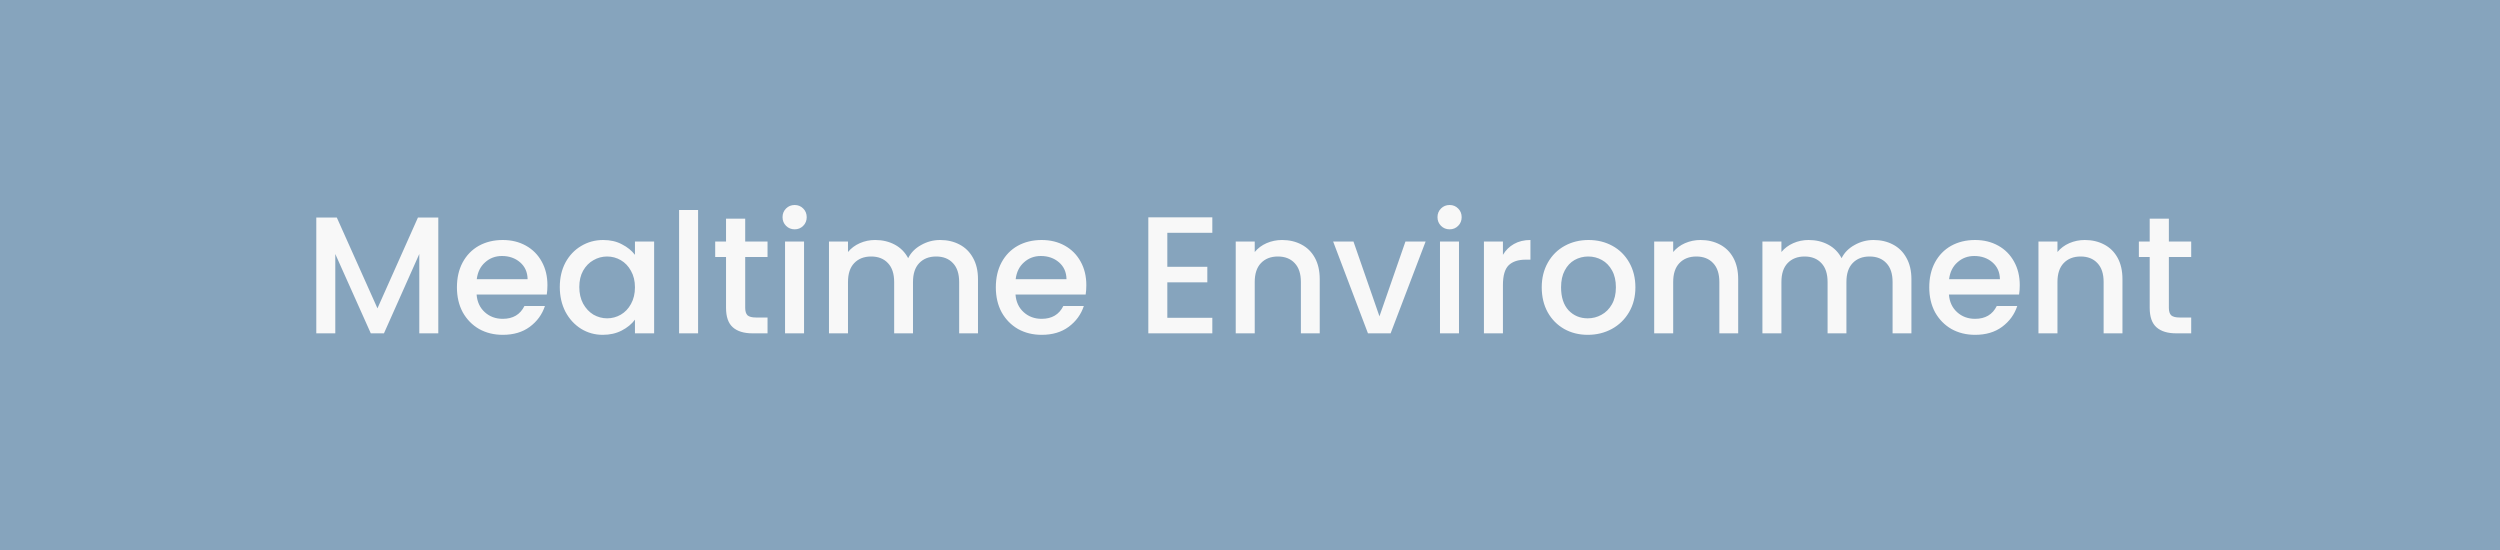
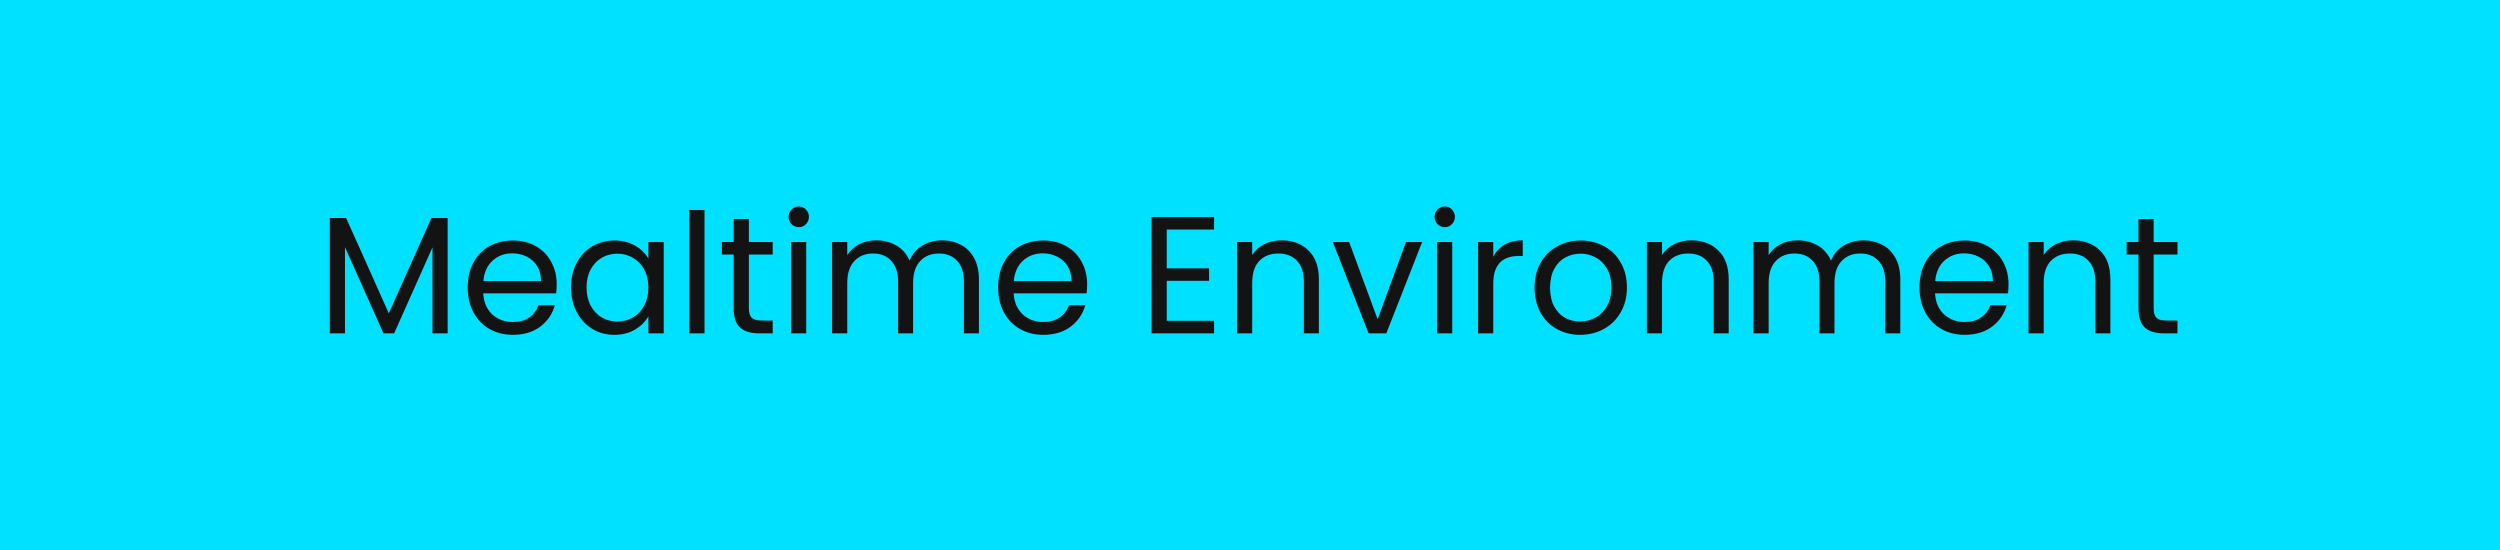
<svg xmlns="http://www.w3.org/2000/svg" width="300" height="66" viewBox="0 0 300 66" fill="none">
-   <g opacity="0.5">
-     <path d="M300 66V0H0V66H300Z" fill="#1C588A" />
-     <path d="M52.595 26.1V40H50.315V30.48L46.075 40H44.495L40.235 30.48V40H37.955V26.1H40.415L45.295 37L50.155 26.1H52.595ZM65.692 34.22C65.692 34.633 65.665 35.007 65.612 35.34H57.192C57.258 36.22 57.585 36.927 58.172 37.46C58.758 37.993 59.478 38.26 60.332 38.26C61.559 38.26 62.425 37.747 62.932 36.72H65.392C65.058 37.733 64.452 38.567 63.572 39.22C62.705 39.86 61.625 40.18 60.332 40.18C59.279 40.18 58.332 39.947 57.492 39.48C56.665 39 56.012 38.333 55.532 37.48C55.065 36.613 54.832 35.613 54.832 34.48C54.832 33.347 55.059 32.353 55.512 31.5C55.978 30.633 56.625 29.967 57.452 29.5C58.292 29.033 59.252 28.8 60.332 28.8C61.372 28.8 62.298 29.027 63.112 29.48C63.925 29.933 64.558 30.573 65.012 31.4C65.465 32.213 65.692 33.153 65.692 34.22ZM63.312 33.5C63.298 32.66 62.998 31.987 62.412 31.48C61.825 30.973 61.099 30.72 60.232 30.72C59.445 30.72 58.772 30.973 58.212 31.48C57.652 31.973 57.319 32.647 57.212 33.5H63.312ZM67.175 34.44C67.175 33.333 67.402 32.353 67.856 31.5C68.322 30.647 68.949 29.987 69.736 29.52C70.535 29.04 71.415 28.8 72.376 28.8C73.242 28.8 73.996 28.973 74.635 29.32C75.289 29.653 75.809 30.073 76.195 30.58V28.98H78.496V40H76.195V38.36C75.809 38.88 75.282 39.313 74.615 39.66C73.949 40.007 73.189 40.18 72.335 40.18C71.389 40.18 70.522 39.94 69.736 39.46C68.949 38.967 68.322 38.287 67.856 37.42C67.402 36.54 67.175 35.547 67.175 34.44ZM76.195 34.48C76.195 33.72 76.035 33.06 75.716 32.5C75.409 31.94 75.002 31.513 74.496 31.22C73.989 30.927 73.442 30.78 72.856 30.78C72.269 30.78 71.722 30.927 71.216 31.22C70.709 31.5 70.296 31.92 69.975 32.48C69.669 33.027 69.516 33.68 69.516 34.44C69.516 35.2 69.669 35.867 69.975 36.44C70.296 37.013 70.709 37.453 71.216 37.76C71.736 38.053 72.282 38.2 72.856 38.2C73.442 38.2 73.989 38.053 74.496 37.76C75.002 37.467 75.409 37.04 75.716 36.48C76.035 35.907 76.195 35.24 76.195 34.48ZM83.77 25.2V40H81.49V25.2H83.77ZM89.424 30.84V36.94C89.424 37.353 89.517 37.653 89.704 37.84C89.904 38.013 90.237 38.1 90.704 38.1H92.104V40H90.304C89.277 40 88.49 39.76 87.944 39.28C87.397 38.8 87.124 38.02 87.124 36.94V30.84H85.824V28.98H87.124V26.24H89.424V28.98H92.104V30.84H89.424ZM95.365 27.52C94.952 27.52 94.605 27.38 94.325 27.1C94.045 26.82 93.905 26.473 93.905 26.06C93.905 25.647 94.045 25.3 94.325 25.02C94.605 24.74 94.952 24.6 95.365 24.6C95.765 24.6 96.105 24.74 96.385 25.02C96.665 25.3 96.805 25.647 96.805 26.06C96.805 26.473 96.665 26.82 96.385 27.1C96.105 27.38 95.765 27.52 95.365 27.52ZM96.485 28.98V40H94.205V28.98H96.485ZM112.819 28.8C113.685 28.8 114.459 28.98 115.139 29.34C115.832 29.7 116.372 30.233 116.759 30.94C117.159 31.647 117.359 32.5 117.359 33.5V40H115.099V33.84C115.099 32.853 114.852 32.1 114.359 31.58C113.865 31.047 113.192 30.78 112.339 30.78C111.485 30.78 110.805 31.047 110.299 31.58C109.805 32.1 109.559 32.853 109.559 33.84V40H107.299V33.84C107.299 32.853 107.052 32.1 106.559 31.58C106.065 31.047 105.392 30.78 104.539 30.78C103.685 30.78 103.005 31.047 102.499 31.58C102.005 32.1 101.759 32.853 101.759 33.84V40H99.478V28.98H101.759V30.24C102.132 29.787 102.605 29.433 103.179 29.18C103.752 28.927 104.365 28.8 105.019 28.8C105.899 28.8 106.685 28.987 107.379 29.36C108.072 29.733 108.605 30.273 108.979 30.98C109.312 30.313 109.832 29.787 110.539 29.4C111.245 29 112.005 28.8 112.819 28.8ZM130.36 34.22C130.36 34.633 130.333 35.007 130.28 35.34H121.86C121.926 36.22 122.253 36.927 122.84 37.46C123.426 37.993 124.146 38.26 125 38.26C126.226 38.26 127.093 37.747 127.6 36.72H130.06C129.726 37.733 129.12 38.567 128.24 39.22C127.373 39.86 126.293 40.18 125 40.18C123.946 40.18 123 39.947 122.16 39.48C121.333 39 120.68 38.333 120.2 37.48C119.733 36.613 119.5 35.613 119.5 34.48C119.5 33.347 119.726 32.353 120.18 31.5C120.646 30.633 121.293 29.967 122.12 29.5C122.96 29.033 123.92 28.8 125 28.8C126.04 28.8 126.966 29.027 127.78 29.48C128.593 29.933 129.226 30.573 129.68 31.4C130.133 32.213 130.36 33.153 130.36 34.22ZM127.98 33.5C127.966 32.66 127.666 31.987 127.08 31.48C126.493 30.973 125.766 30.72 124.9 30.72C124.113 30.72 123.44 30.973 122.88 31.48C122.32 31.973 121.986 32.647 121.88 33.5H127.98ZM140.079 27.94V32.02H144.879V33.88H140.079V38.14H145.479V40H137.799V26.08H145.479V27.94H140.079ZM153.847 28.8C154.714 28.8 155.487 28.98 156.167 29.34C156.86 29.7 157.4 30.233 157.787 30.94C158.174 31.647 158.367 32.5 158.367 33.5V40H156.107V33.84C156.107 32.853 155.86 32.1 155.367 31.58C154.874 31.047 154.2 30.78 153.347 30.78C152.494 30.78 151.814 31.047 151.307 31.58C150.814 32.1 150.567 32.853 150.567 33.84V40H148.287V28.98H150.567V30.24C150.94 29.787 151.414 29.433 151.987 29.18C152.574 28.927 153.194 28.8 153.847 28.8ZM165.535 37.96L168.655 28.98H171.075L166.875 40H164.155L159.975 28.98H162.415L165.535 37.96ZM173.959 27.52C173.545 27.52 173.199 27.38 172.919 27.1C172.639 26.82 172.499 26.473 172.499 26.06C172.499 25.647 172.639 25.3 172.919 25.02C173.199 24.74 173.545 24.6 173.959 24.6C174.359 24.6 174.699 24.74 174.979 25.02C175.259 25.3 175.399 25.647 175.399 26.06C175.399 26.473 175.259 26.82 174.979 27.1C174.699 27.38 174.359 27.52 173.959 27.52ZM175.079 28.98V40H172.799V28.98H175.079ZM180.352 30.58C180.686 30.02 181.126 29.587 181.672 29.28C182.232 28.96 182.892 28.8 183.652 28.8V31.16H183.072C182.179 31.16 181.499 31.387 181.032 31.84C180.579 32.293 180.352 33.08 180.352 34.2V40H178.072V28.98H180.352V30.58ZM190.528 40.18C189.488 40.18 188.548 39.947 187.708 39.48C186.868 39 186.208 38.333 185.728 37.48C185.248 36.613 185.008 35.613 185.008 34.48C185.008 33.36 185.255 32.367 185.748 31.5C186.241 30.633 186.915 29.967 187.768 29.5C188.621 29.033 189.575 28.8 190.628 28.8C191.681 28.8 192.635 29.033 193.488 29.5C194.341 29.967 195.015 30.633 195.508 31.5C196.001 32.367 196.248 33.36 196.248 34.48C196.248 35.6 195.995 36.593 195.488 37.46C194.981 38.327 194.288 39 193.408 39.48C192.541 39.947 191.581 40.18 190.528 40.18ZM190.528 38.2C191.115 38.2 191.661 38.06 192.168 37.78C192.688 37.5 193.108 37.08 193.428 36.52C193.748 35.96 193.908 35.28 193.908 34.48C193.908 33.68 193.755 33.007 193.448 32.46C193.141 31.9 192.735 31.48 192.228 31.2C191.721 30.92 191.175 30.78 190.588 30.78C190.001 30.78 189.455 30.92 188.948 31.2C188.455 31.48 188.061 31.9 187.768 32.46C187.475 33.007 187.328 33.68 187.328 34.48C187.328 35.667 187.628 36.587 188.228 37.24C188.841 37.88 189.608 38.2 190.528 38.2ZM204.062 28.8C204.929 28.8 205.702 28.98 206.382 29.34C207.075 29.7 207.615 30.233 208.002 30.94C208.389 31.647 208.582 32.5 208.582 33.5V40H206.322V33.84C206.322 32.853 206.075 32.1 205.582 31.58C205.089 31.047 204.415 30.78 203.562 30.78C202.709 30.78 202.029 31.047 201.522 31.58C201.029 32.1 200.782 32.853 200.782 33.84V40H198.502V28.98H200.782V30.24C201.155 29.787 201.629 29.433 202.202 29.18C202.789 28.927 203.409 28.8 204.062 28.8ZM224.83 28.8C225.697 28.8 226.47 28.98 227.15 29.34C227.844 29.7 228.384 30.233 228.77 30.94C229.17 31.647 229.37 32.5 229.37 33.5V40H227.11V33.84C227.11 32.853 226.864 32.1 226.37 31.58C225.877 31.047 225.204 30.78 224.35 30.78C223.497 30.78 222.817 31.047 222.31 31.58C221.817 32.1 221.57 32.853 221.57 33.84V40H219.31V33.84C219.31 32.853 219.064 32.1 218.57 31.58C218.077 31.047 217.404 30.78 216.55 30.78C215.697 30.78 215.017 31.047 214.51 31.58C214.017 32.1 213.77 32.853 213.77 33.84V40H211.49V28.98H213.77V30.24C214.144 29.787 214.617 29.433 215.19 29.18C215.764 28.927 216.377 28.8 217.03 28.8C217.91 28.8 218.697 28.987 219.39 29.36C220.084 29.733 220.617 30.273 220.99 30.98C221.324 30.313 221.844 29.787 222.55 29.4C223.257 29 224.017 28.8 224.83 28.8ZM242.371 34.22C242.371 34.633 242.345 35.007 242.291 35.34H233.871C233.938 36.22 234.265 36.927 234.851 37.46C235.438 37.993 236.158 38.26 237.011 38.26C238.238 38.26 239.105 37.747 239.611 36.72H242.071C241.738 37.733 241.131 38.567 240.251 39.22C239.385 39.86 238.305 40.18 237.011 40.18C235.958 40.18 235.011 39.947 234.171 39.48C233.345 39 232.691 38.333 232.211 37.48C231.745 36.613 231.511 35.613 231.511 34.48C231.511 33.347 231.738 32.353 232.191 31.5C232.658 30.633 233.305 29.967 234.131 29.5C234.971 29.033 235.931 28.8 237.011 28.8C238.051 28.8 238.978 29.027 239.791 29.48C240.605 29.933 241.238 30.573 241.691 31.4C242.145 32.213 242.371 33.153 242.371 34.22ZM239.991 33.5C239.978 32.66 239.678 31.987 239.091 31.48C238.505 30.973 237.778 30.72 236.911 30.72C236.125 30.72 235.451 30.973 234.891 31.48C234.331 31.973 233.998 32.647 233.891 33.5H239.991ZM250.175 28.8C251.042 28.8 251.815 28.98 252.495 29.34C253.189 29.7 253.729 30.233 254.115 30.94C254.502 31.647 254.695 32.5 254.695 33.5V40H252.435V33.84C252.435 32.853 252.189 32.1 251.695 31.58C251.202 31.047 250.529 30.78 249.675 30.78C248.822 30.78 248.142 31.047 247.635 31.58C247.142 32.1 246.895 32.853 246.895 33.84V40H244.615V28.98H246.895V30.24C247.269 29.787 247.742 29.433 248.315 29.18C248.902 28.927 249.522 28.8 250.175 28.8ZM260.264 30.84V36.94C260.264 37.353 260.357 37.653 260.544 37.84C260.744 38.013 261.077 38.1 261.544 38.1H262.944V40H261.144C260.117 40 259.33 39.76 258.784 39.28C258.237 38.8 257.964 38.02 257.964 36.94V30.84H256.664V28.98H257.964V26.24H260.264V28.98H262.944V30.84H260.264Z" fill="white" />
-   </g>
+   <path d="M300 66V0H0V66H300Z" fill="#00E0FF" />
+   <path d="M53.717 26.16V40H51.897V29.68L47.297 40H46.017L41.397 29.66V40H39.577V26.16H41.537L46.657 37.6L51.777 26.16H53.717ZM66.804 34.1C66.804 34.447 66.784 34.813 66.744 35.2H57.984C58.05 36.28 58.417 37.127 59.084 37.74C59.764 38.34 60.584 38.64 61.544 38.64C62.33 38.64 62.984 38.46 63.504 38.1C64.037 37.727 64.41 37.233 64.624 36.62H66.584C66.29 37.673 65.704 38.533 64.824 39.2C63.944 39.853 62.85 40.18 61.544 40.18C60.504 40.18 59.57 39.947 58.744 39.48C57.93 39.013 57.29 38.353 56.824 37.5C56.357 36.633 56.124 35.633 56.124 34.5C56.124 33.367 56.35 32.373 56.804 31.52C57.257 30.667 57.89 30.013 58.704 29.56C59.53 29.093 60.477 28.86 61.544 28.86C62.584 28.86 63.504 29.087 64.304 29.54C65.104 29.993 65.717 30.62 66.144 31.42C66.584 32.207 66.804 33.1 66.804 34.1ZM64.924 33.72C64.924 33.027 64.77 32.433 64.464 31.94C64.157 31.433 63.737 31.053 63.204 30.8C62.684 30.533 62.104 30.4 61.464 30.4C60.544 30.4 59.757 30.693 59.104 31.28C58.464 31.867 58.097 32.68 58.004 33.72H64.924ZM68.526 34.48C68.526 33.36 68.753 32.38 69.206 31.54C69.659 30.687 70.279 30.027 71.066 29.56C71.866 29.093 72.753 28.86 73.726 28.86C74.686 28.86 75.519 29.067 76.226 29.48C76.933 29.893 77.459 30.413 77.806 31.04V29.04H79.646V40H77.806V37.96C77.446 38.6 76.906 39.133 76.186 39.56C75.479 39.973 74.653 40.18 73.706 40.18C72.733 40.18 71.853 39.94 71.066 39.46C70.279 38.98 69.659 38.307 69.206 37.44C68.753 36.573 68.526 35.587 68.526 34.48ZM77.806 34.5C77.806 33.673 77.639 32.953 77.306 32.34C76.973 31.727 76.519 31.26 75.946 30.94C75.386 30.607 74.766 30.44 74.086 30.44C73.406 30.44 72.786 30.6 72.226 30.92C71.666 31.24 71.219 31.707 70.886 32.32C70.553 32.933 70.386 33.653 70.386 34.48C70.386 35.32 70.553 36.053 70.886 36.68C71.219 37.293 71.666 37.767 72.226 38.1C72.786 38.42 73.406 38.58 74.086 38.58C74.766 38.58 75.386 38.42 75.946 38.1C76.519 37.767 76.973 37.293 77.306 36.68C77.639 36.053 77.806 35.327 77.806 34.5ZM84.542 25.2V40H82.722V25.2H84.542ZM89.864 30.54V37C89.864 37.533 89.977 37.913 90.204 38.14C90.43 38.353 90.823 38.46 91.383 38.46H92.724V40H91.084C90.07 40 89.31 39.767 88.803 39.3C88.297 38.833 88.043 38.067 88.043 37V30.54H86.624V29.04H88.043V26.28H89.864V29.04H92.724V30.54H89.864ZM95.869 27.26C95.522 27.26 95.229 27.14 94.989 26.9C94.749 26.66 94.629 26.367 94.629 26.02C94.629 25.673 94.749 25.38 94.989 25.14C95.229 24.9 95.522 24.78 95.869 24.78C96.202 24.78 96.482 24.9 96.709 25.14C96.949 25.38 97.069 25.673 97.069 26.02C97.069 26.367 96.949 26.66 96.709 26.9C96.482 27.14 96.202 27.26 95.869 27.26ZM96.749 29.04V40H94.929V29.04H96.749ZM113.031 28.84C113.884 28.84 114.644 29.02 115.311 29.38C115.977 29.727 116.504 30.253 116.891 30.96C117.277 31.667 117.471 32.527 117.471 33.54V40H115.671V33.8C115.671 32.707 115.397 31.873 114.851 31.3C114.317 30.713 113.591 30.42 112.671 30.42C111.724 30.42 110.971 30.727 110.411 31.34C109.851 31.94 109.571 32.813 109.571 33.96V40H107.771V33.8C107.771 32.707 107.497 31.873 106.951 31.3C106.417 30.713 105.691 30.42 104.771 30.42C103.824 30.42 103.071 30.727 102.511 31.34C101.951 31.94 101.671 32.813 101.671 33.96V40H99.85V29.04H101.671V30.62C102.031 30.047 102.511 29.607 103.111 29.3C103.724 28.993 104.397 28.84 105.131 28.84C106.051 28.84 106.864 29.047 107.571 29.46C108.277 29.873 108.804 30.48 109.151 31.28C109.457 30.507 109.964 29.907 110.671 29.48C111.377 29.053 112.164 28.84 113.031 28.84ZM130.456 34.1C130.456 34.447 130.436 34.813 130.396 35.2H121.636C121.703 36.28 122.069 37.127 122.736 37.74C123.416 38.34 124.236 38.64 125.196 38.64C125.983 38.64 126.636 38.46 127.156 38.1C127.689 37.727 128.063 37.233 128.276 36.62H130.236C129.943 37.673 129.356 38.533 128.476 39.2C127.596 39.853 126.503 40.18 125.196 40.18C124.156 40.18 123.223 39.947 122.396 39.48C121.583 39.013 120.943 38.353 120.476 37.5C120.009 36.633 119.776 35.633 119.776 34.5C119.776 33.367 120.003 32.373 120.456 31.52C120.909 30.667 121.543 30.013 122.356 29.56C123.183 29.093 124.129 28.86 125.196 28.86C126.236 28.86 127.156 29.087 127.956 29.54C128.756 29.993 129.369 30.62 129.796 31.42C130.236 32.207 130.456 33.1 130.456 34.1ZM128.576 33.72C128.576 33.027 128.423 32.433 128.116 31.94C127.809 31.433 127.389 31.053 126.856 30.8C126.336 30.533 125.756 30.4 125.116 30.4C124.196 30.4 123.409 30.693 122.756 31.28C122.116 31.867 121.749 32.68 121.656 33.72H128.576ZM140.01 27.54V32.2H145.09V33.7H140.01V38.5H145.69V40H138.19V26.04H145.69V27.54H140.01ZM153.784 28.84C155.118 28.84 156.198 29.247 157.024 30.06C157.851 30.86 158.264 32.02 158.264 33.54V40H156.464V33.8C156.464 32.707 156.191 31.873 155.644 31.3C155.098 30.713 154.351 30.42 153.404 30.42C152.444 30.42 151.678 30.72 151.104 31.32C150.544 31.92 150.264 32.793 150.264 33.94V40H148.444V29.04H150.264V30.6C150.624 30.04 151.111 29.607 151.724 29.3C152.351 28.993 153.038 28.84 153.784 28.84ZM165.317 38.32L168.717 29.04H170.657L166.357 40H164.237L159.937 29.04H161.897L165.317 38.32ZM173.388 27.26C173.042 27.26 172.748 27.14 172.508 26.9C172.268 26.66 172.148 26.367 172.148 26.02C172.148 25.673 172.268 25.38 172.508 25.14C172.748 24.9 173.042 24.78 173.388 24.78C173.722 24.78 174.002 24.9 174.228 25.14C174.468 25.38 174.588 25.673 174.588 26.02C174.588 26.367 174.468 26.66 174.228 26.9C174.002 27.14 173.722 27.26 173.388 27.26ZM174.268 29.04V40H172.448V29.04H174.268ZM179.19 30.82C179.51 30.193 179.963 29.707 180.55 29.36C181.15 29.013 181.877 28.84 182.73 28.84V30.72H182.25C180.21 30.72 179.19 31.827 179.19 34.04V40H177.37V29.04H179.19V30.82ZM189.611 40.18C188.584 40.18 187.651 39.947 186.811 39.48C185.984 39.013 185.331 38.353 184.851 37.5C184.384 36.633 184.151 35.633 184.151 34.5C184.151 33.38 184.391 32.393 184.871 31.54C185.364 30.673 186.031 30.013 186.871 29.56C187.711 29.093 188.651 28.86 189.691 28.86C190.731 28.86 191.671 29.093 192.511 29.56C193.351 30.013 194.011 30.667 194.491 31.52C194.984 32.373 195.231 33.367 195.231 34.5C195.231 35.633 194.978 36.633 194.471 37.5C193.978 38.353 193.304 39.013 192.451 39.48C191.598 39.947 190.651 40.18 189.611 40.18ZM189.611 38.58C190.264 38.58 190.878 38.427 191.451 38.12C192.024 37.813 192.484 37.353 192.831 36.74C193.191 36.127 193.371 35.38 193.371 34.5C193.371 33.62 193.198 32.873 192.851 32.26C192.504 31.647 192.051 31.193 191.491 30.9C190.931 30.593 190.324 30.44 189.671 30.44C189.004 30.44 188.391 30.593 187.831 30.9C187.284 31.193 186.844 31.647 186.511 32.26C186.178 32.873 186.011 33.62 186.011 34.5C186.011 35.393 186.171 36.147 186.491 36.76C186.824 37.373 187.264 37.833 187.811 38.14C188.358 38.433 188.958 38.58 189.611 38.58ZM202.964 28.84C204.297 28.84 205.377 29.247 206.204 30.06C207.031 30.86 207.444 32.02 207.444 33.54V40H205.644V33.8C205.644 32.707 205.371 31.873 204.824 31.3C204.277 30.713 203.531 30.42 202.584 30.42C201.624 30.42 200.857 30.72 200.284 31.32C199.724 31.92 199.444 32.793 199.444 33.94V40H197.624V29.04H199.444V30.6C199.804 30.04 200.291 29.607 200.904 29.3C201.531 28.993 202.217 28.84 202.964 28.84ZM223.597 28.84C224.45 28.84 225.21 29.02 225.877 29.38C226.544 29.727 227.07 30.253 227.457 30.96C227.844 31.667 228.037 32.527 228.037 33.54V40H226.237V33.8C226.237 32.707 225.964 31.873 225.417 31.3C224.884 30.713 224.157 30.42 223.237 30.42C222.29 30.42 221.537 30.727 220.977 31.34C220.417 31.94 220.137 32.813 220.137 33.96V40H218.337V33.8C218.337 32.707 218.064 31.873 217.517 31.3C216.984 30.713 216.257 30.42 215.337 30.42C214.39 30.42 213.637 30.727 213.077 31.34C212.517 31.94 212.237 32.813 212.237 33.96V40H210.417V29.04H212.237V30.62C212.597 30.047 213.077 29.607 213.677 29.3C214.29 28.993 214.964 28.84 215.697 28.84C216.617 28.84 217.43 29.047 218.137 29.46C218.844 29.873 219.37 30.48 219.717 31.28C220.024 30.507 220.53 29.907 221.237 29.48C221.944 29.053 222.73 28.84 223.597 28.84ZM241.022 34.1C241.022 34.447 241.002 34.813 240.962 35.2H232.202C232.269 36.28 232.636 37.127 233.302 37.74C233.982 38.34 234.802 38.64 235.762 38.64C236.549 38.64 237.202 38.46 237.722 38.1C238.256 37.727 238.629 37.233 238.842 36.62H240.802C240.509 37.673 239.922 38.533 239.042 39.2C238.162 39.853 237.069 40.18 235.762 40.18C234.722 40.18 233.789 39.947 232.962 39.48C232.149 39.013 231.509 38.353 231.042 37.5C230.576 36.633 230.342 35.633 230.342 34.5C230.342 33.367 230.569 32.373 231.022 31.52C231.476 30.667 232.109 30.013 232.922 29.56C233.749 29.093 234.696 28.86 235.762 28.86C236.802 28.86 237.722 29.087 238.522 29.54C239.322 29.993 239.936 30.62 240.362 31.42C240.802 32.207 241.022 33.1 241.022 34.1ZM239.142 33.72C239.142 33.027 238.989 32.433 238.682 31.94C238.376 31.433 237.956 31.053 237.422 30.8C236.902 30.533 236.322 30.4 235.682 30.4C234.762 30.4 233.976 30.693 233.322 31.28C232.682 31.867 232.316 32.68 232.222 33.72H239.142ZM248.765 28.84C250.098 28.84 251.178 29.247 252.005 30.06C252.831 30.86 253.245 32.02 253.245 33.54V40H251.445V33.8C251.445 32.707 251.171 31.873 250.625 31.3C250.078 30.713 249.331 30.42 248.385 30.42C247.425 30.42 246.658 30.72 246.085 31.32C245.525 31.92 245.245 32.793 245.245 33.94V40H243.425V29.04H245.245V30.6C245.605 30.04 246.091 29.607 246.705 29.3C247.331 28.993 248.018 28.84 248.765 28.84ZM258.438 30.54V37C258.438 37.533 258.551 37.913 258.778 38.14C259.004 38.353 259.398 38.46 259.958 38.46H261.298V40H259.658C258.644 40 257.884 39.767 257.378 39.3C256.871 38.833 256.618 38.067 256.618 37V30.54H255.198V29.04H256.618V26.28H258.438V29.04H261.298V30.54H258.438Z" fill="#131313" />
</svg>
